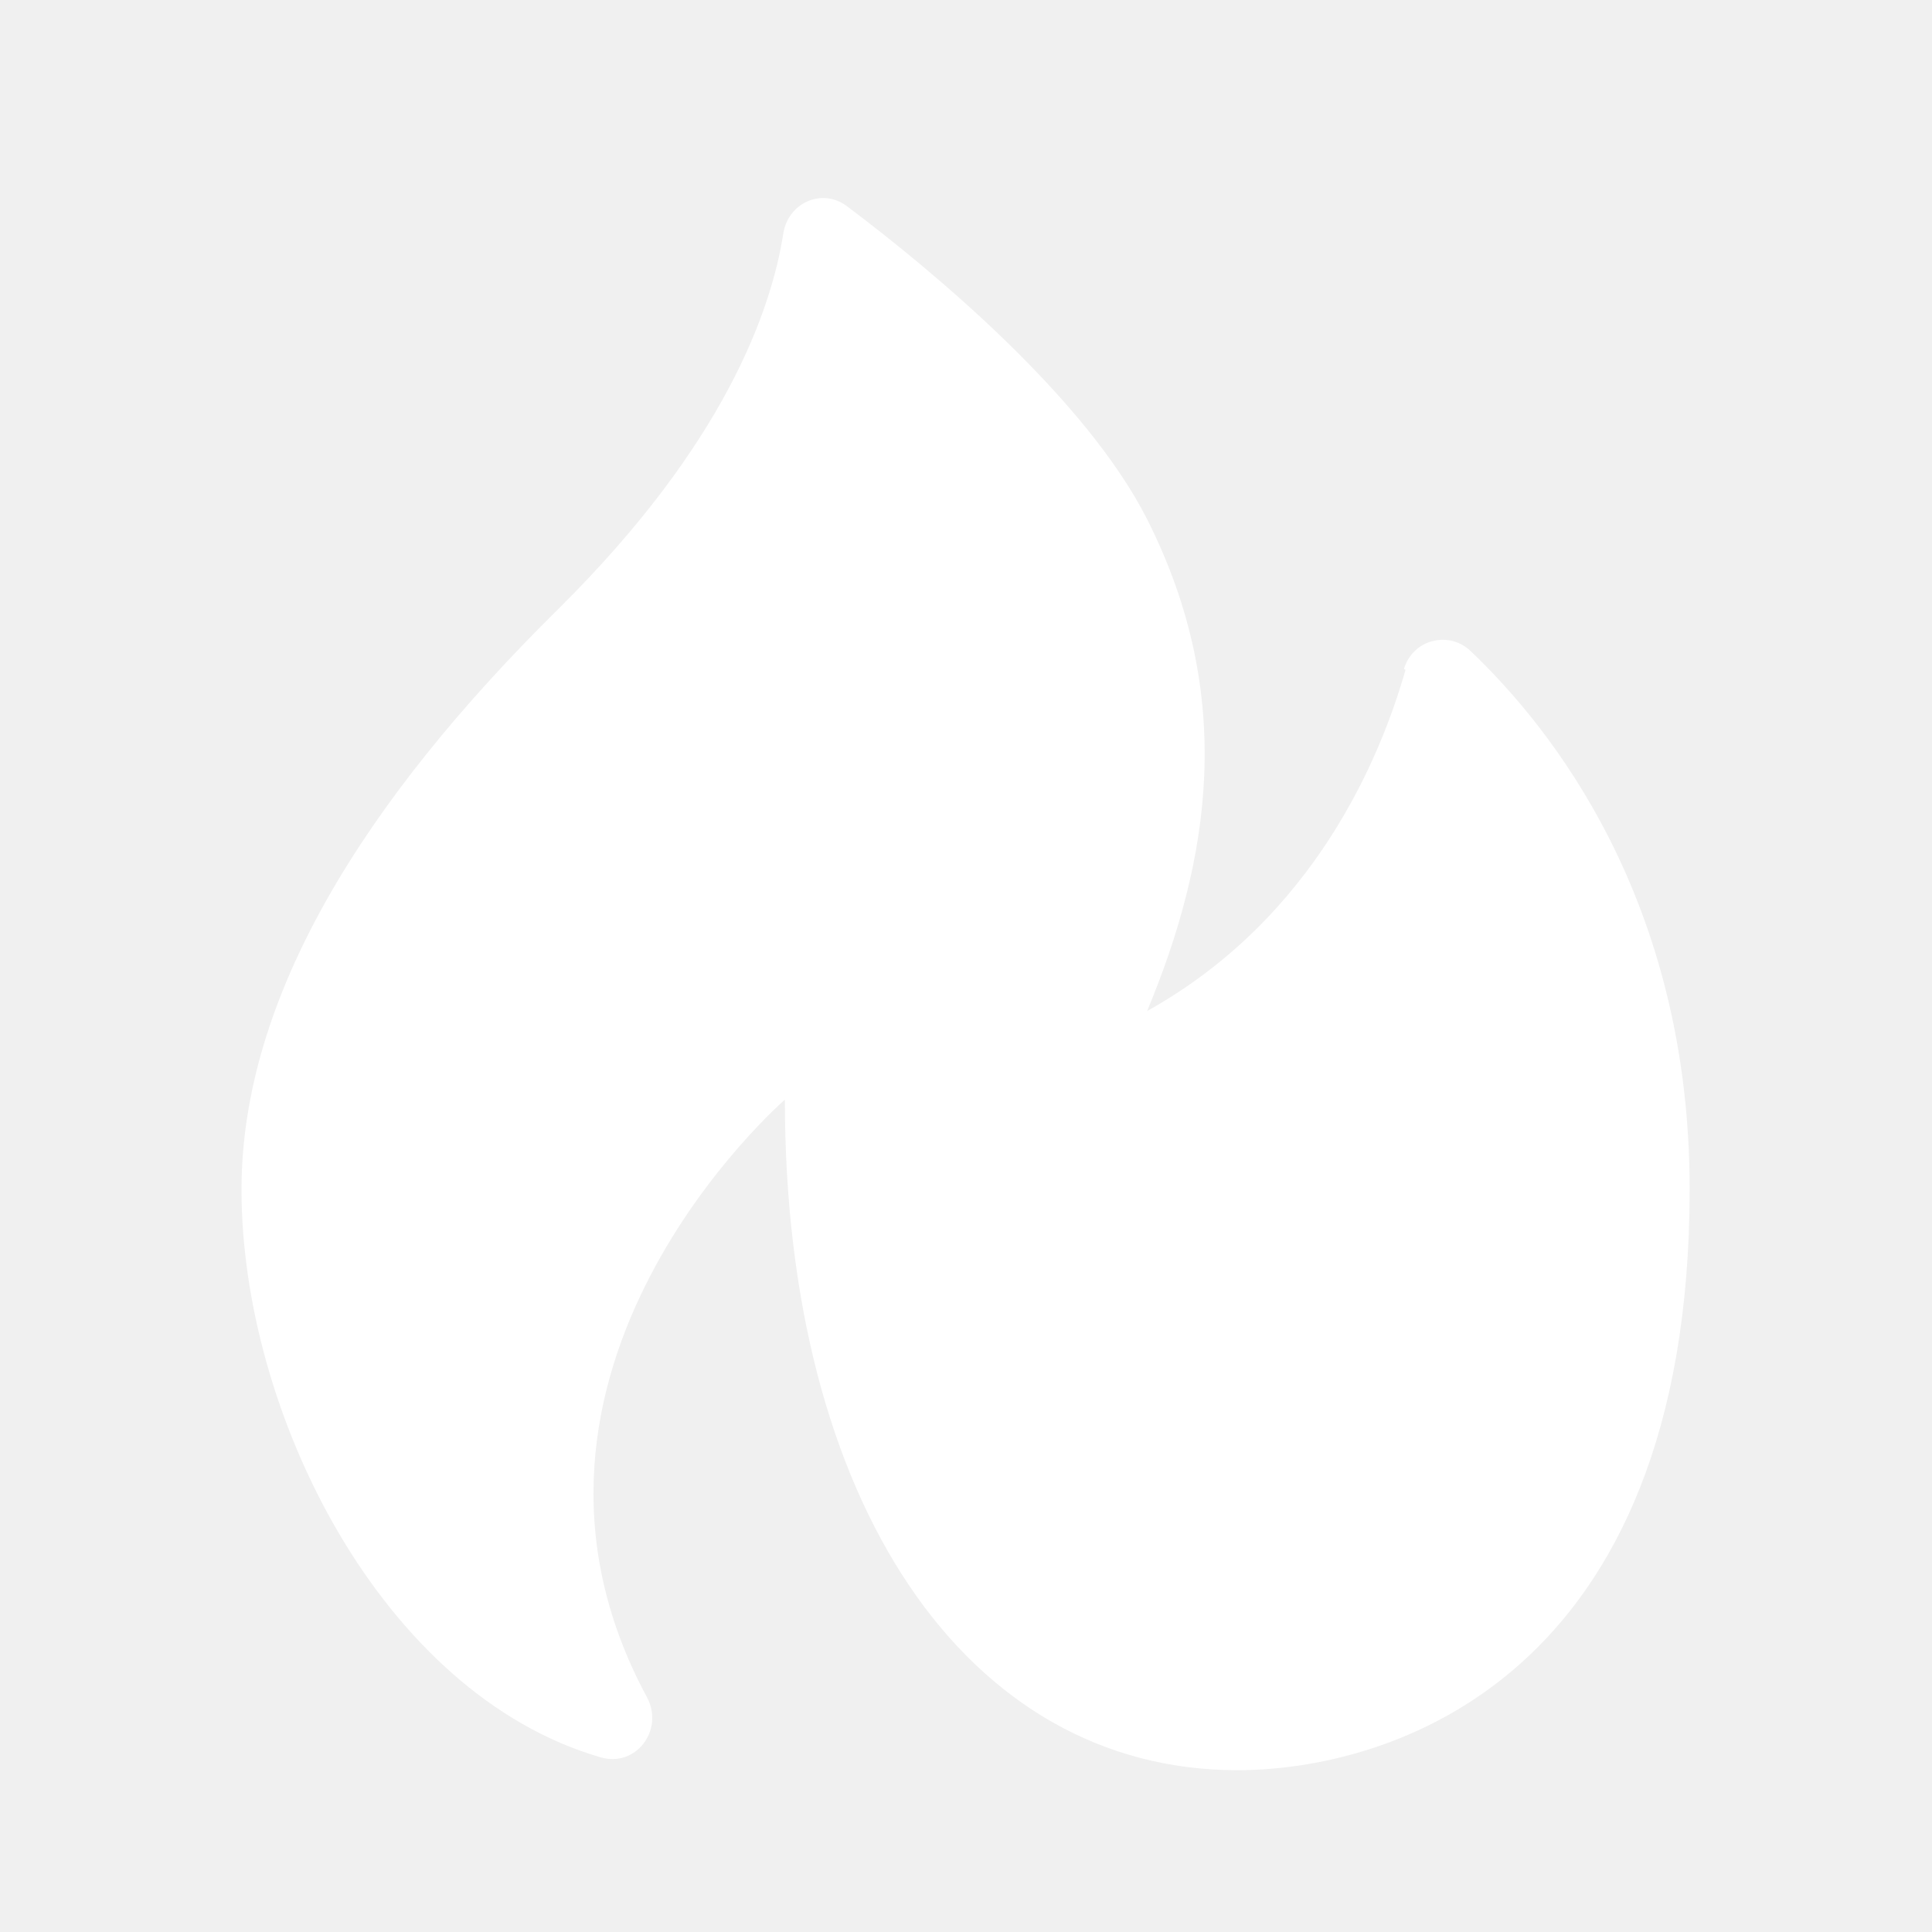
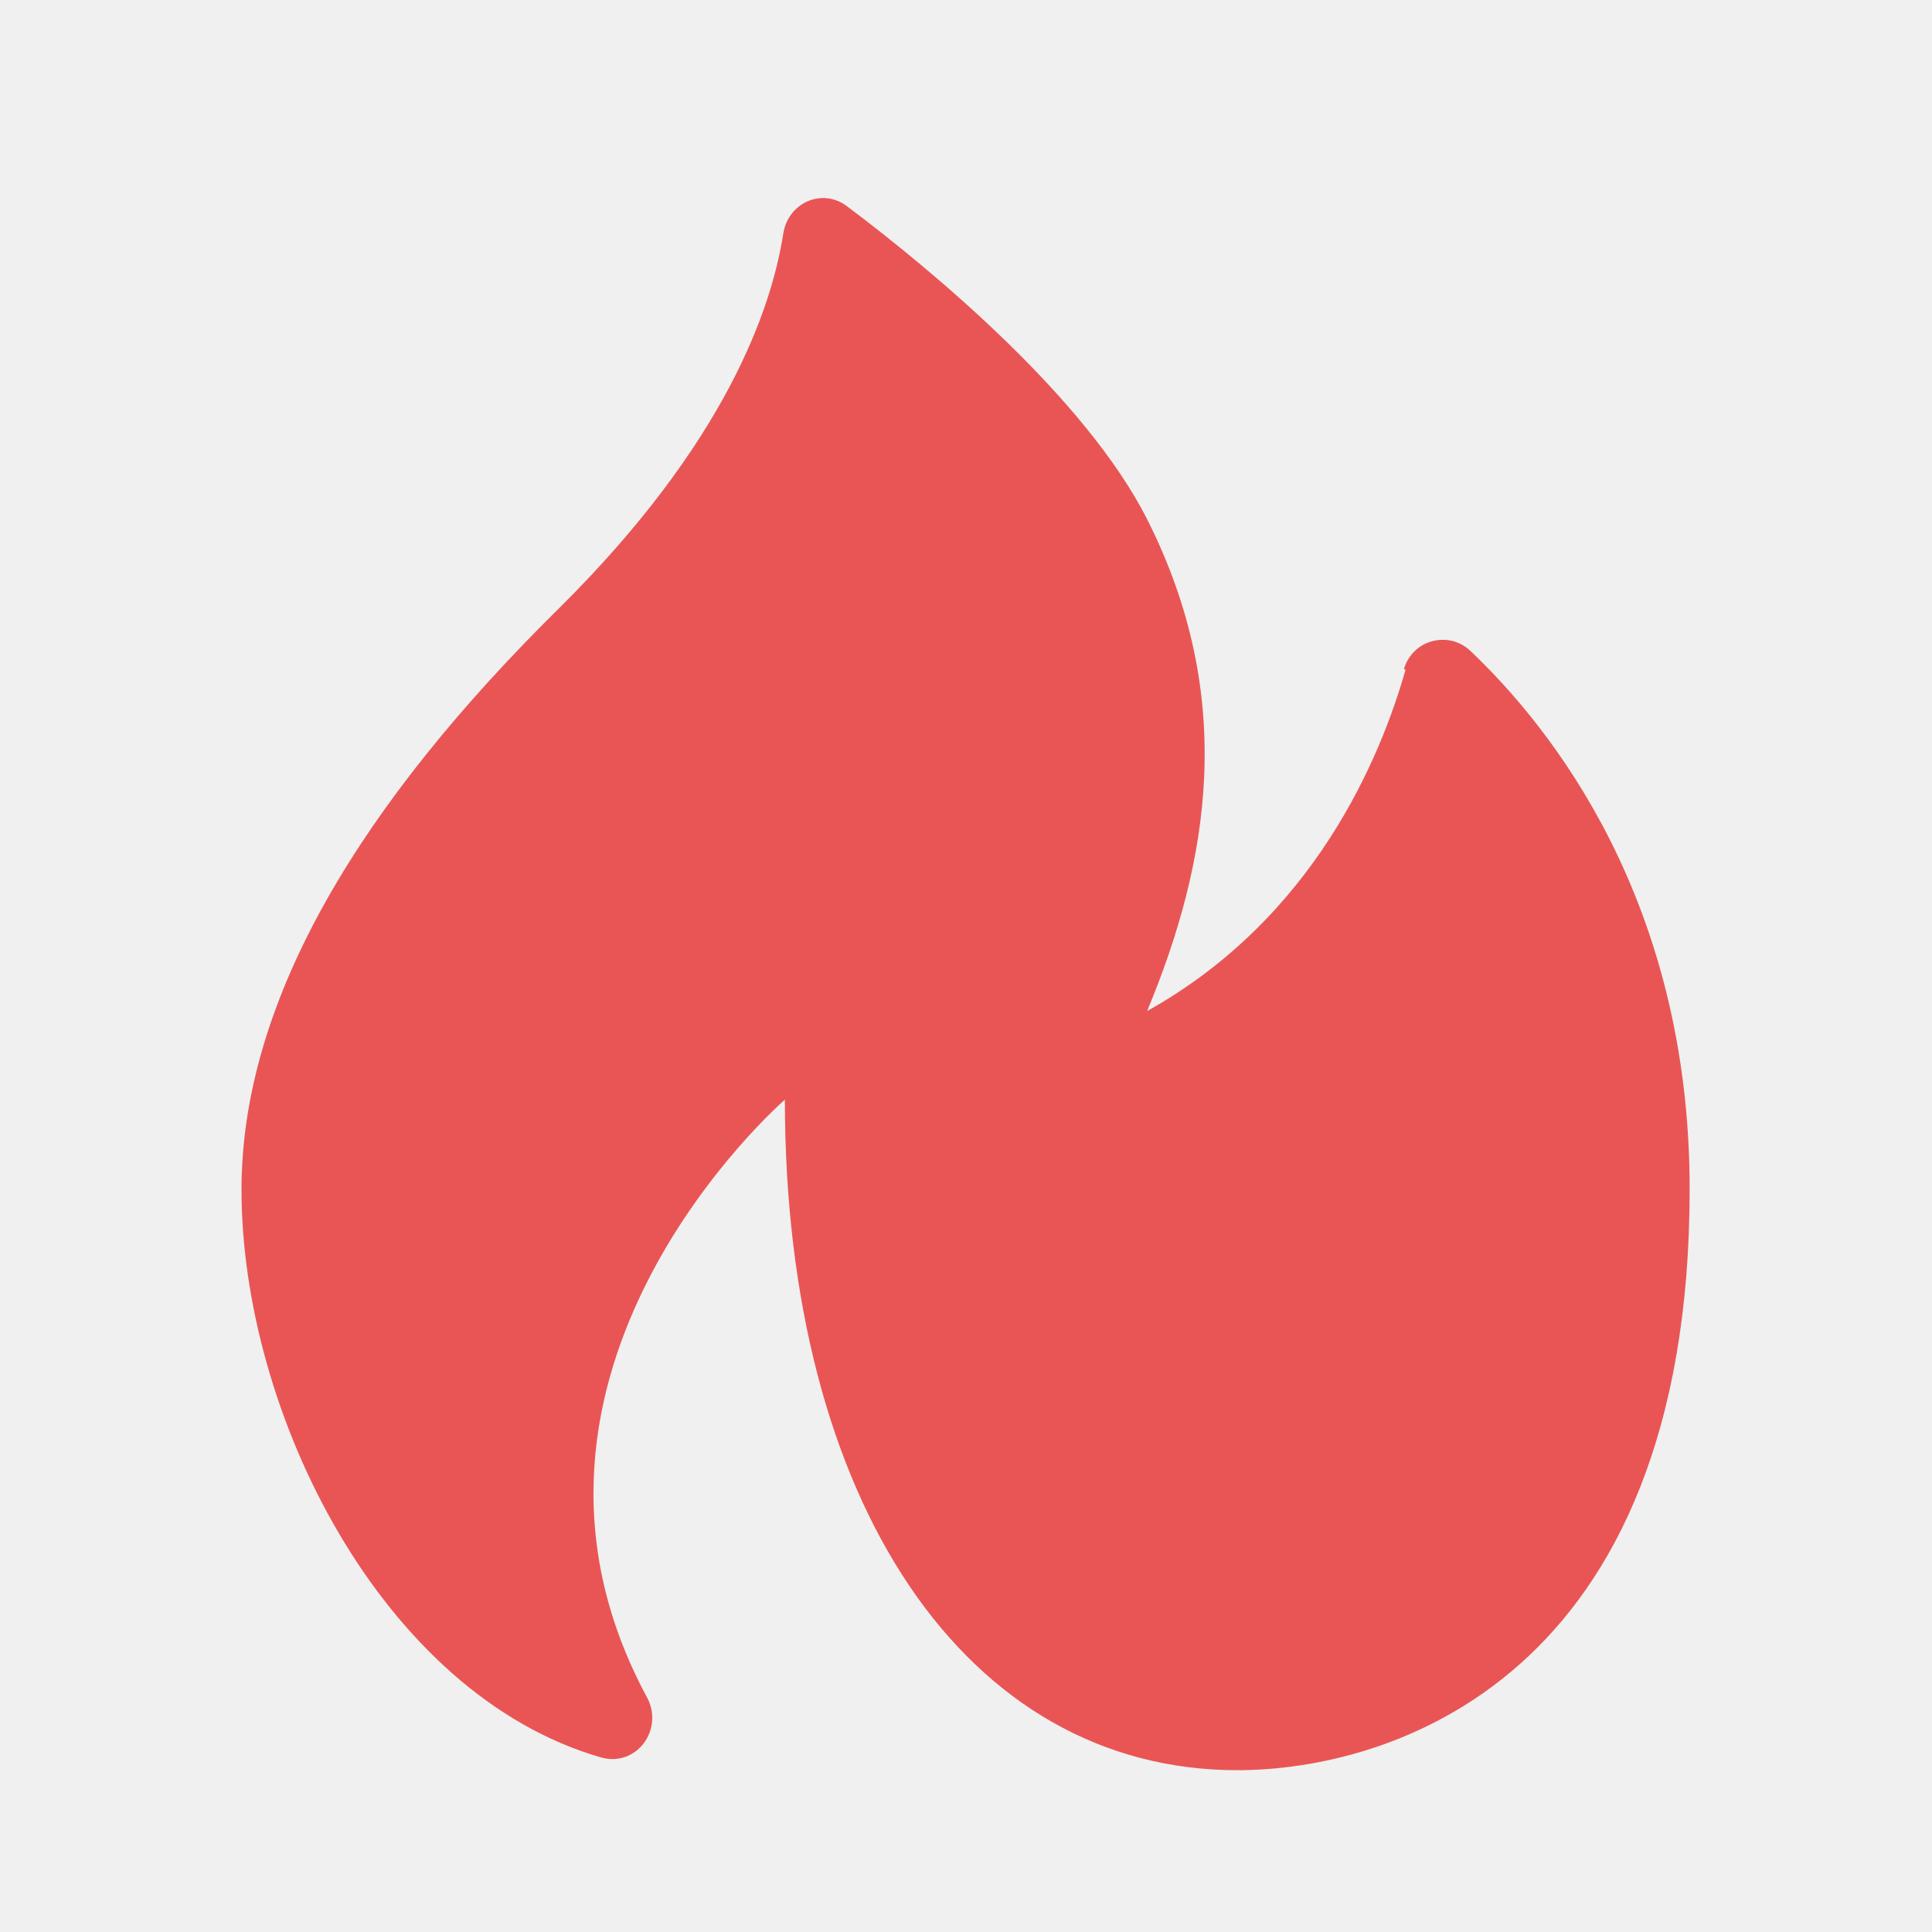
<svg xmlns="http://www.w3.org/2000/svg" width="16" height="16" viewBox="0 0 16 16" fill="none">
-   <path d="M11.64 5.547C11.433 6.273 10.887 7.6 9.5 8.373C10.013 7.14 10.247 5.78 9.5 4.3C8.993 3.3 7.733 2.247 7.013 1.707C6.807 1.553 6.527 1.68 6.487 1.933C6.387 2.573 6 3.68 4.627 5.04C3.013 6.633 2 8.26 2 9.853C2 11.7 3.16 14.027 4.973 14.553C5.267 14.64 5.5 14.327 5.36 14.06C3.9 11.36 6.5 9.107 6.5 9.107C6.5 12.44 8 14.66 10.247 14.66C11.493 14.66 13.993 13.92 13.993 9.847C13.993 7.453 12.84 6.02 12.18 5.393C12.139 5.353 12.088 5.324 12.032 5.309C11.976 5.295 11.918 5.295 11.862 5.31C11.806 5.324 11.755 5.353 11.714 5.394C11.673 5.434 11.643 5.485 11.627 5.54L11.64 5.547Z" fill="white" />
+   <path d="M11.64 5.547C11.433 6.273 10.887 7.6 9.5 8.373C10.013 7.14 10.247 5.78 9.5 4.3C8.993 3.3 7.733 2.247 7.013 1.707C6.807 1.553 6.527 1.68 6.487 1.933C6.387 2.573 6 3.68 4.627 5.04C3.013 6.633 2 8.26 2 9.853C2 11.7 3.16 14.027 4.973 14.553C5.267 14.64 5.5 14.327 5.36 14.06C3.9 11.36 6.5 9.107 6.5 9.107C6.5 12.44 8 14.66 10.247 14.66C11.493 14.66 13.993 13.92 13.993 9.847C13.993 7.453 12.84 6.02 12.18 5.393C12.139 5.353 12.088 5.324 12.032 5.309C11.976 5.295 11.918 5.295 11.862 5.31C11.806 5.324 11.755 5.353 11.714 5.394C11.673 5.434 11.643 5.485 11.627 5.54L11.64 5.547Z" fill="#E95555" />
</svg>
